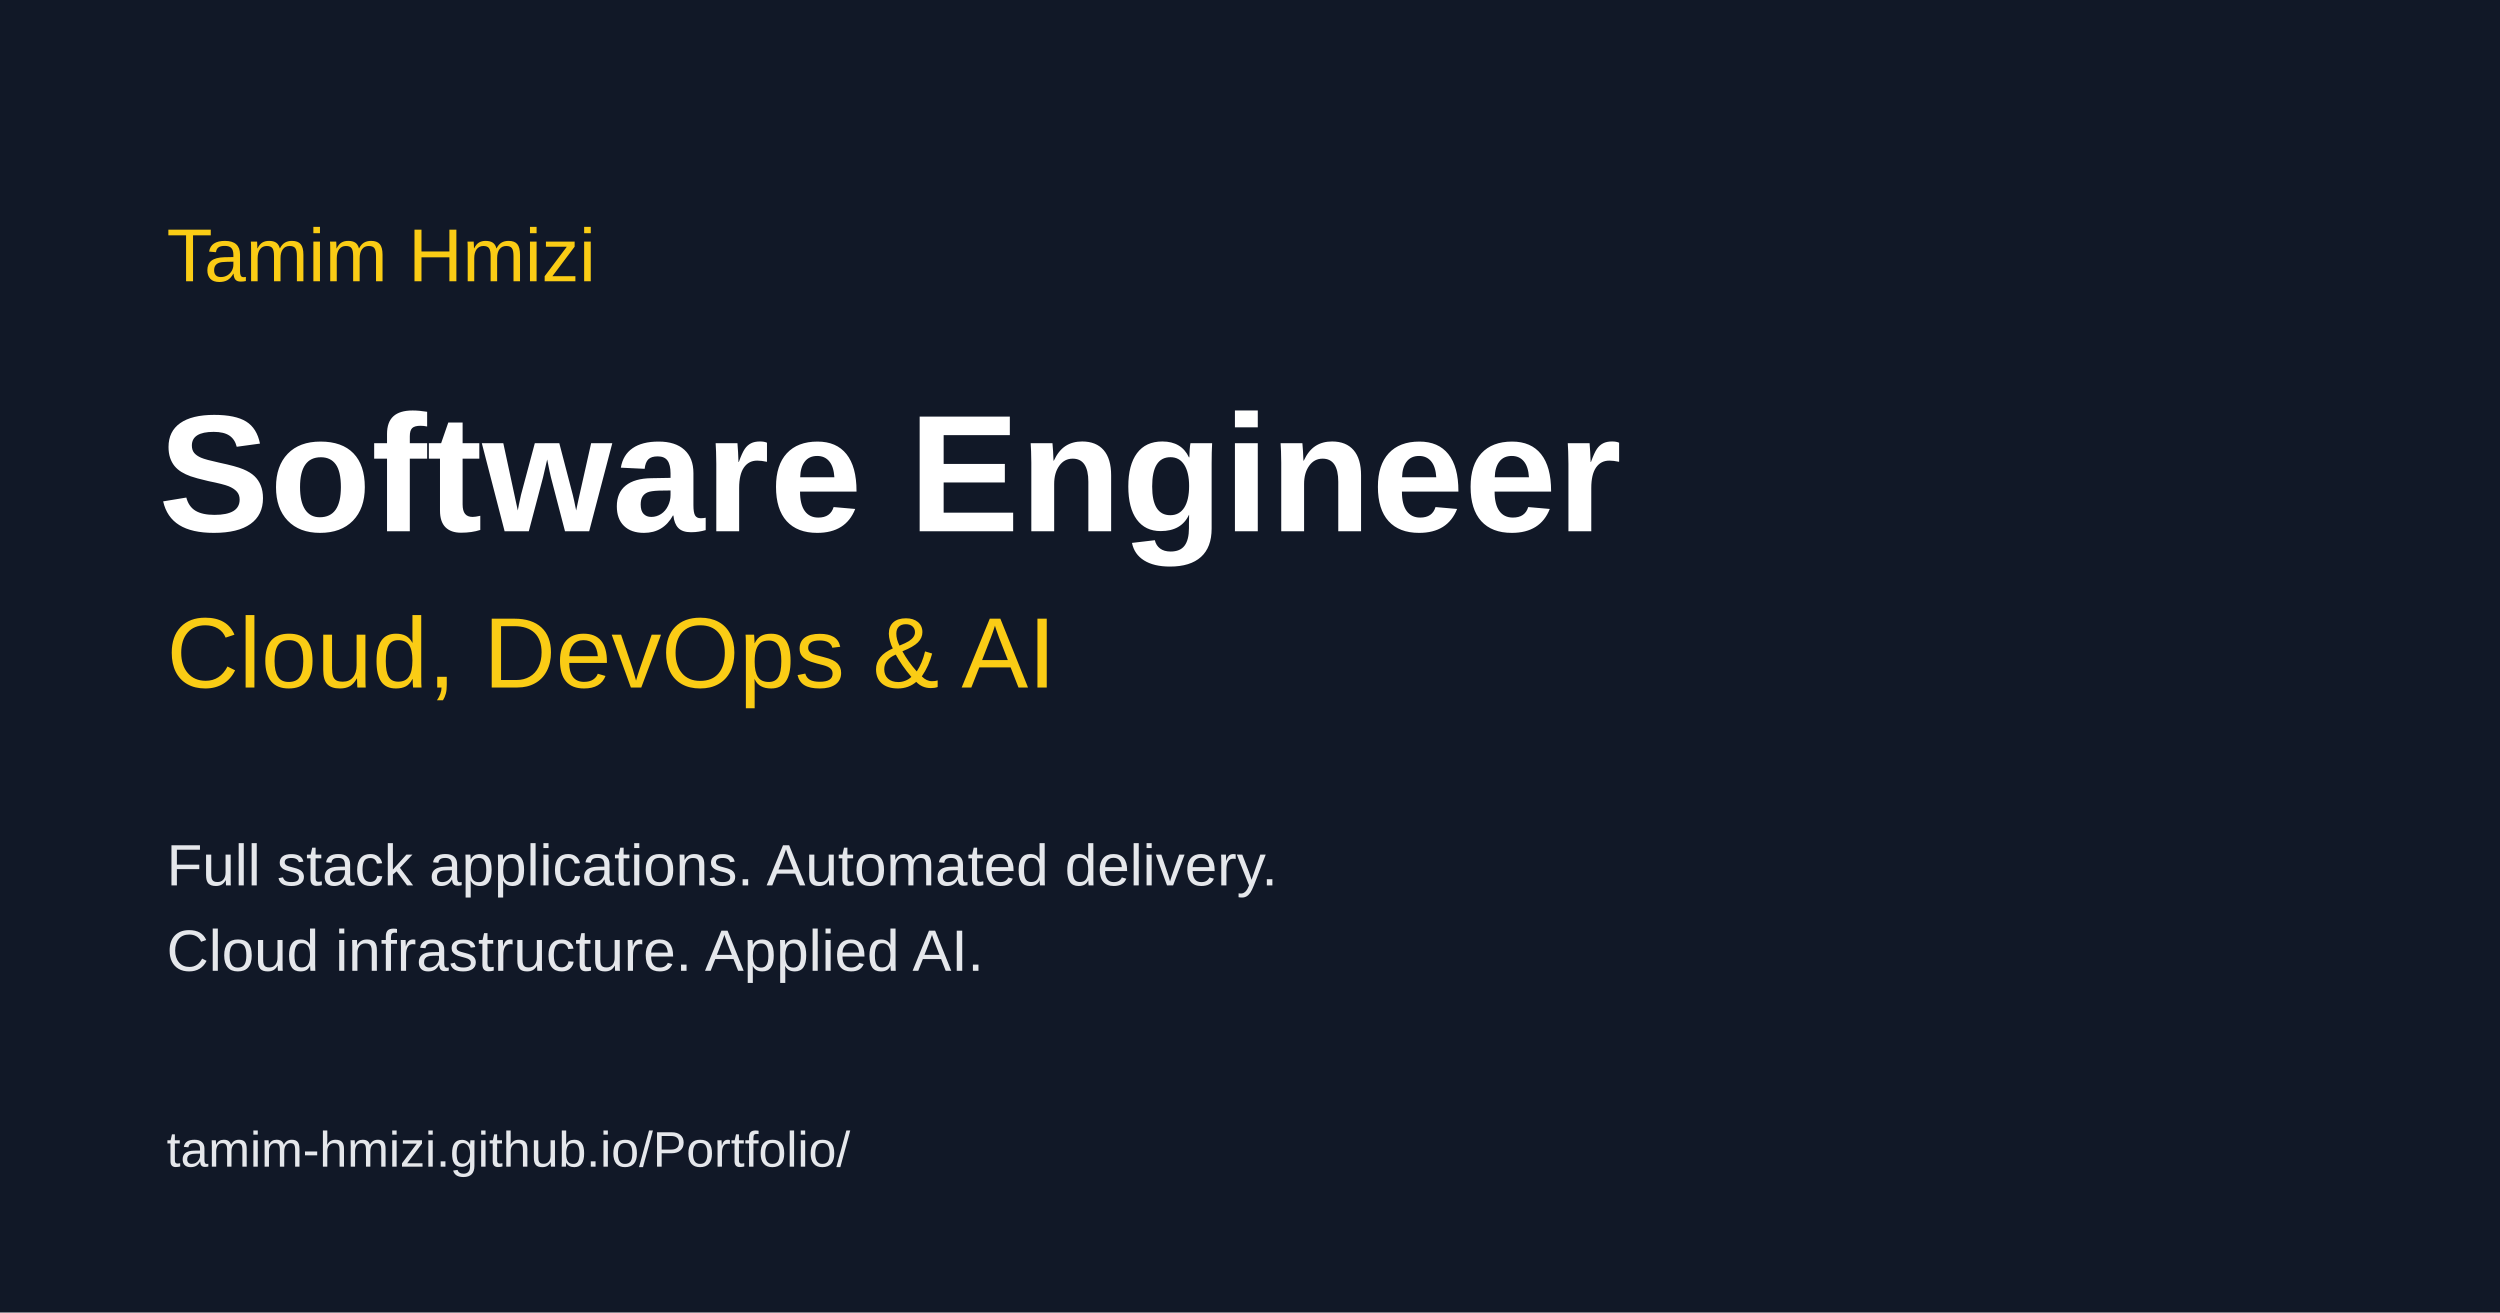
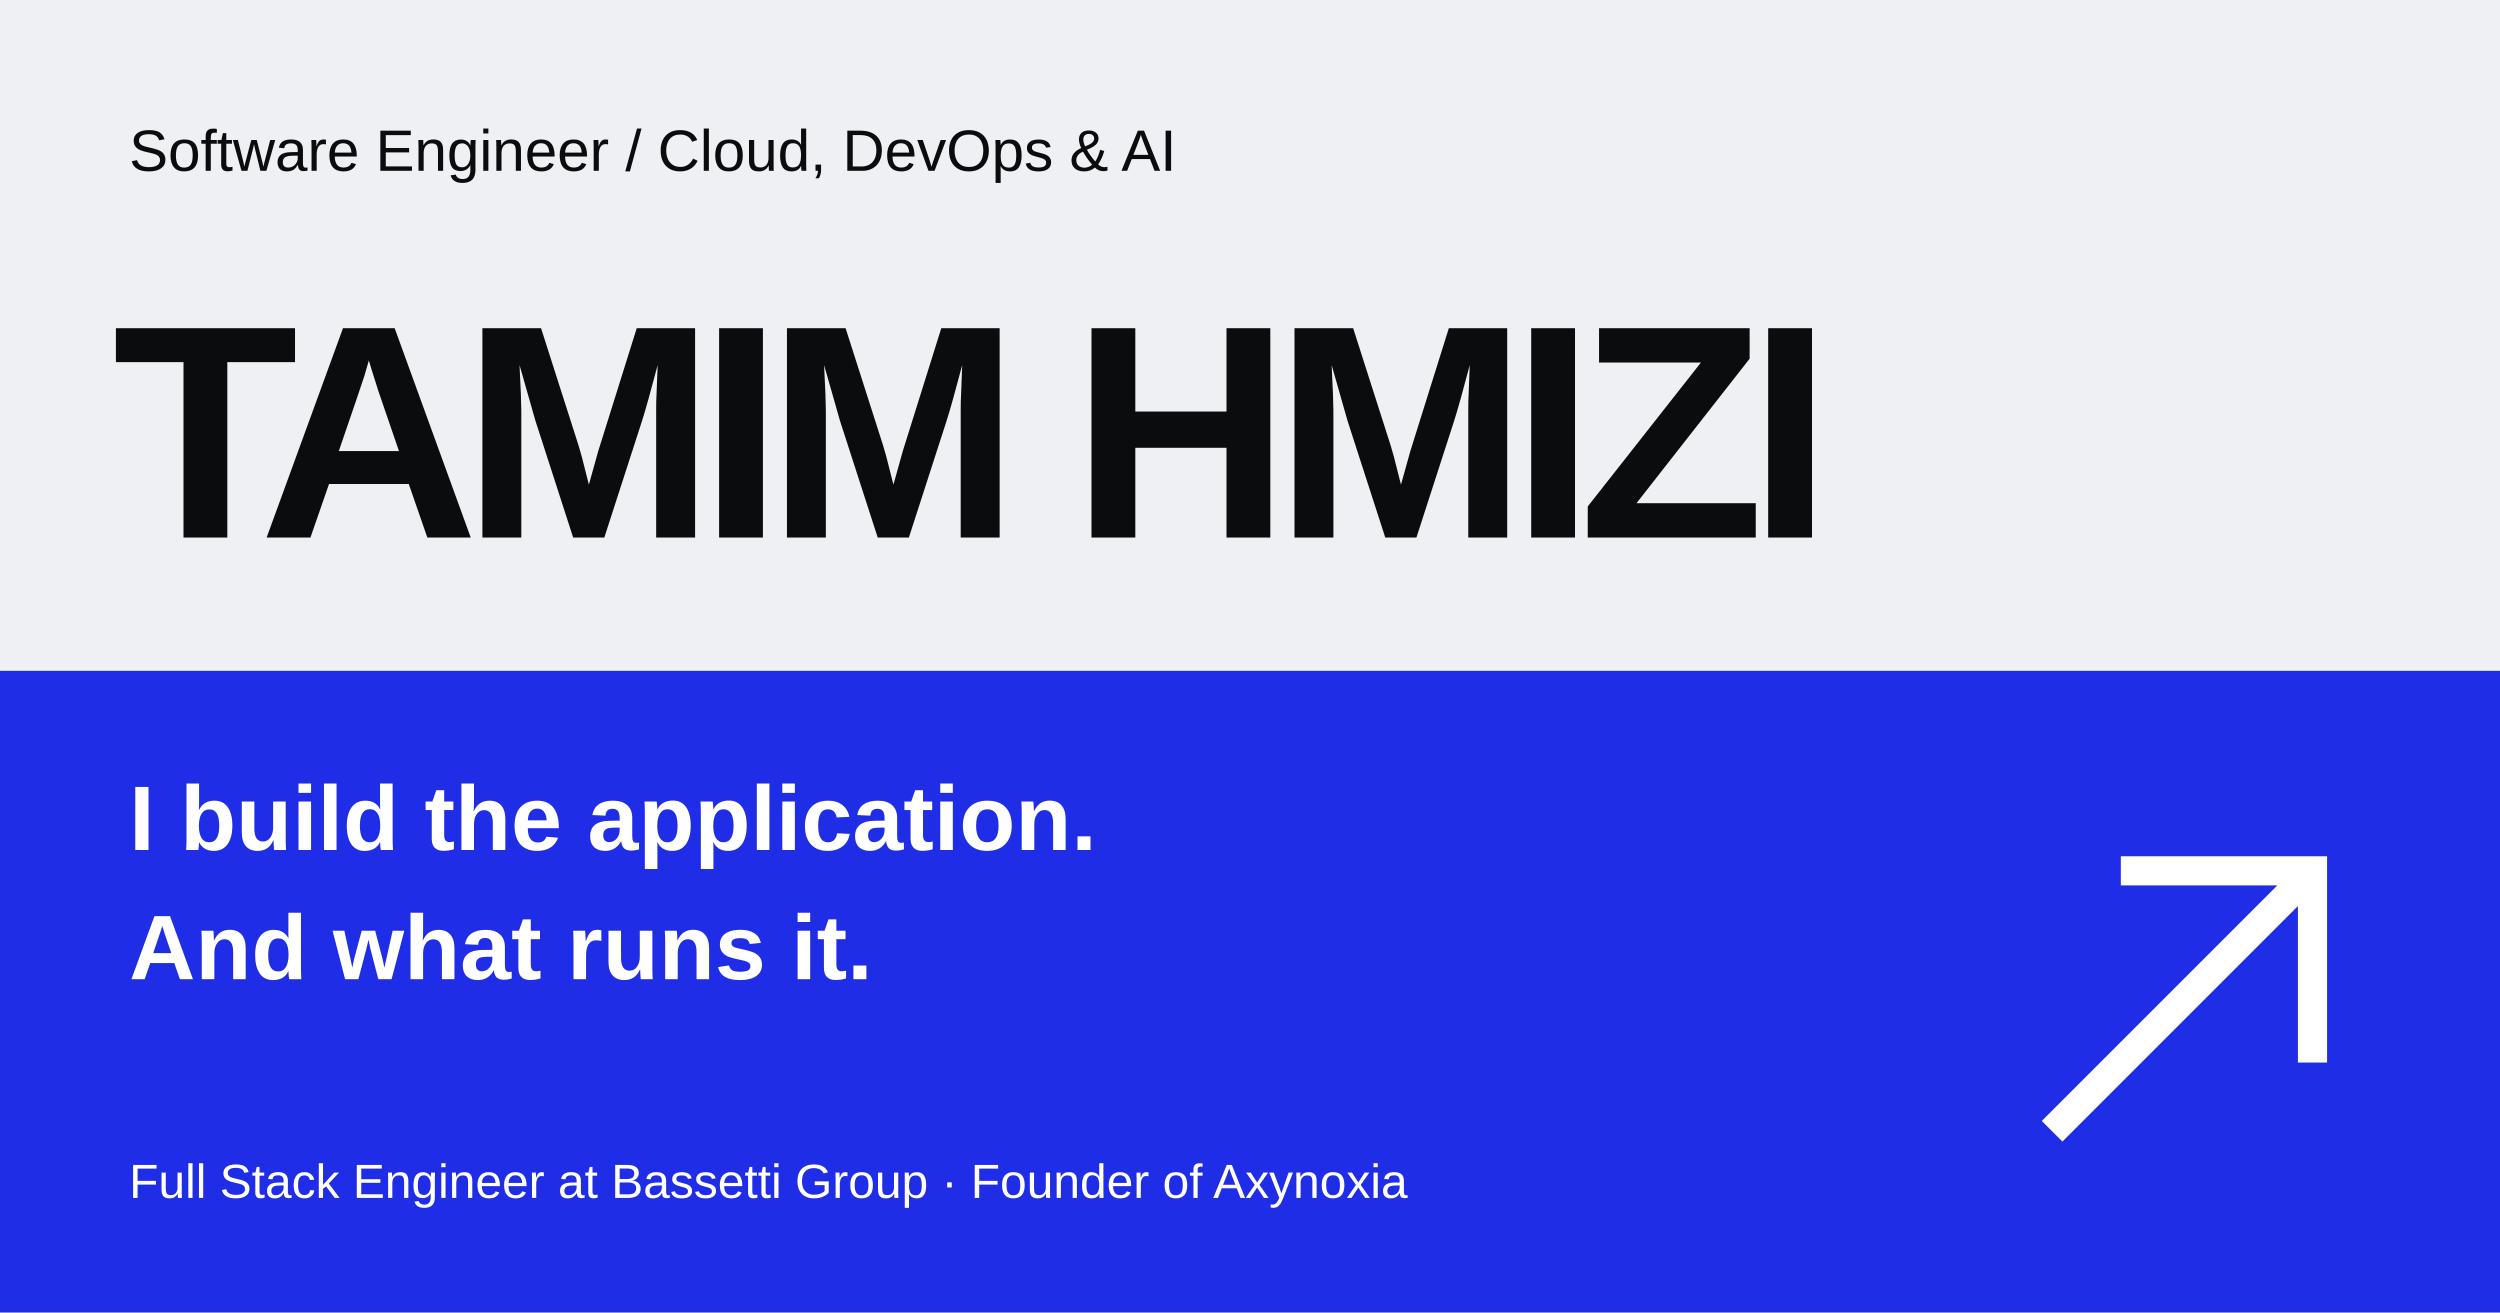
- <svg xmlns="http://www.w3.org/2000/svg" width="1200" height="630" viewBox="0 0 1200 630">
-   <rect width="1200" height="630" fill="#111827" />
-   <g font-family="Arial, sans-serif">
-     <text x="80" y="135" fill="#facc15" font-size="36">Tamim Hmizi</text>
-     <text x="76" y="255" fill="#ffffff" font-size="80" font-weight="700">Software Engineer</text>
-     <text x="80" y="330" fill="#facc15" font-size="48">Cloud, DevOps &amp; AI</text>
-     <text x="80" y="425" fill="#e5e7eb" font-size="28">Full stack applications. Automated delivery.</text>
-     <text x="80" y="466" fill="#e5e7eb" font-size="28">Cloud infrastructure. Applied AI.</text>
-     <text x="80" y="560" fill="#e5e7eb" font-size="24">tamim-hmizi.github.io/Portfolio/</text>
-   </g>
+ <svg xmlns="http://www.w3.org/2000/svg" width="1200" height="630" viewBox="0 0 1200 630" role="img" aria-labelledby="title desc">
+   <rect width="1200" height="630" fill="#eef0f3" />
+   <text x="62" y="82" font-family="Arial,sans-serif" font-size="28" fill="#0b0c0e">Software Engineer / Cloud, DevOps &amp; AI</text>
+   <text x="54" y="258" font-family="Arial,Helvetica,sans-serif" font-weight="900" font-size="146" letter-spacing="-8" fill="#0b0c0e">TAMIM HMIZI</text>
+   <rect x="0" y="322" width="1200" height="308" fill="#1f2de6" />
+   <text x="62" y="408" font-family="Arial,sans-serif" font-size="44" font-weight="700" fill="white">I build the application.</text>
+   <text x="62" y="470" font-family="Arial,sans-serif" font-size="44" font-weight="700" fill="white">And what runs it.</text>
+   <text x="62" y="575" font-family="Arial,sans-serif" font-size="23" fill="white">Full Stack Engineer at Bassetti Group · Founder of Axynoxia</text>
+   <path d="M1110 510V418h-92m92 0-125 125" fill="none" stroke="white" stroke-width="14" />
</svg>
